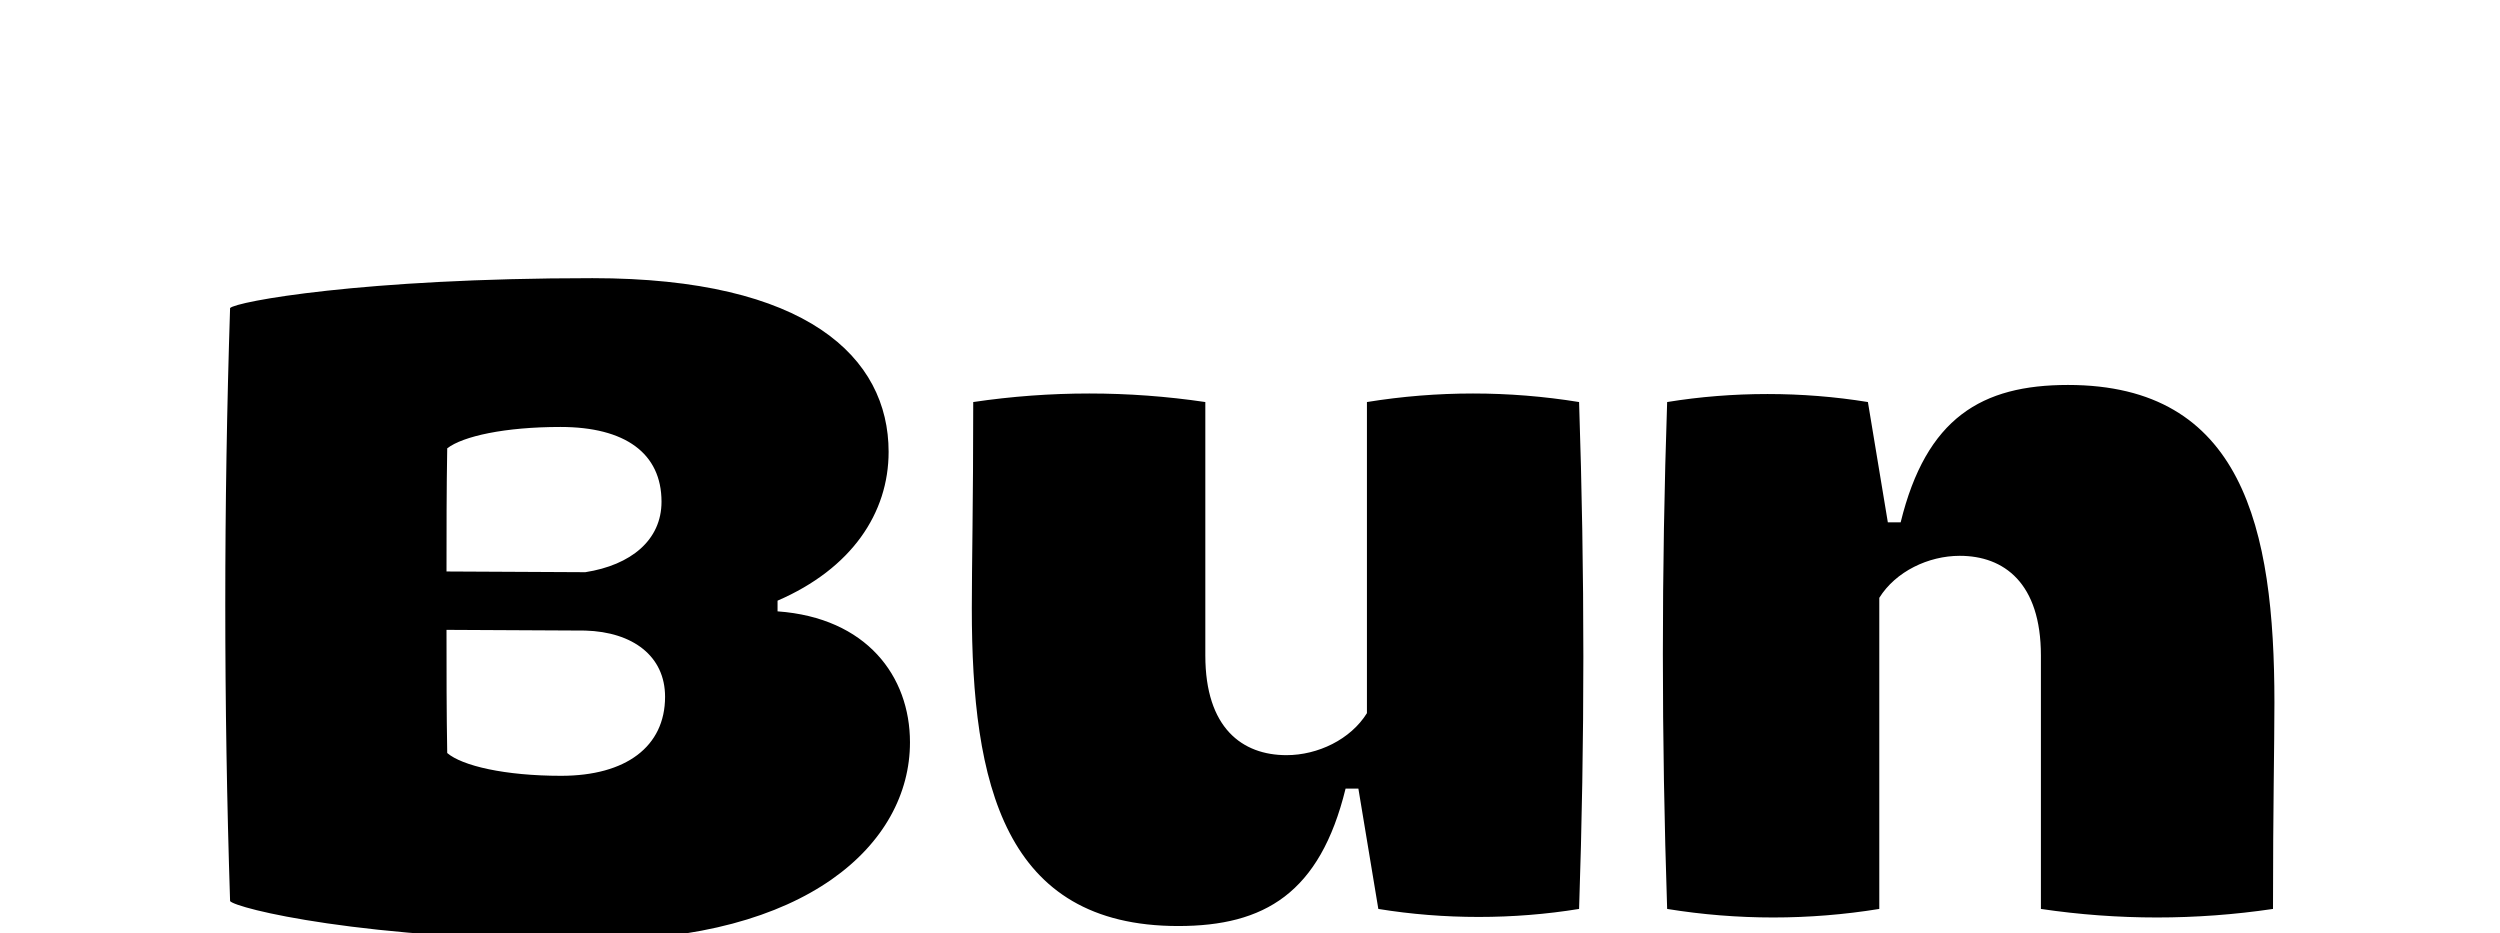
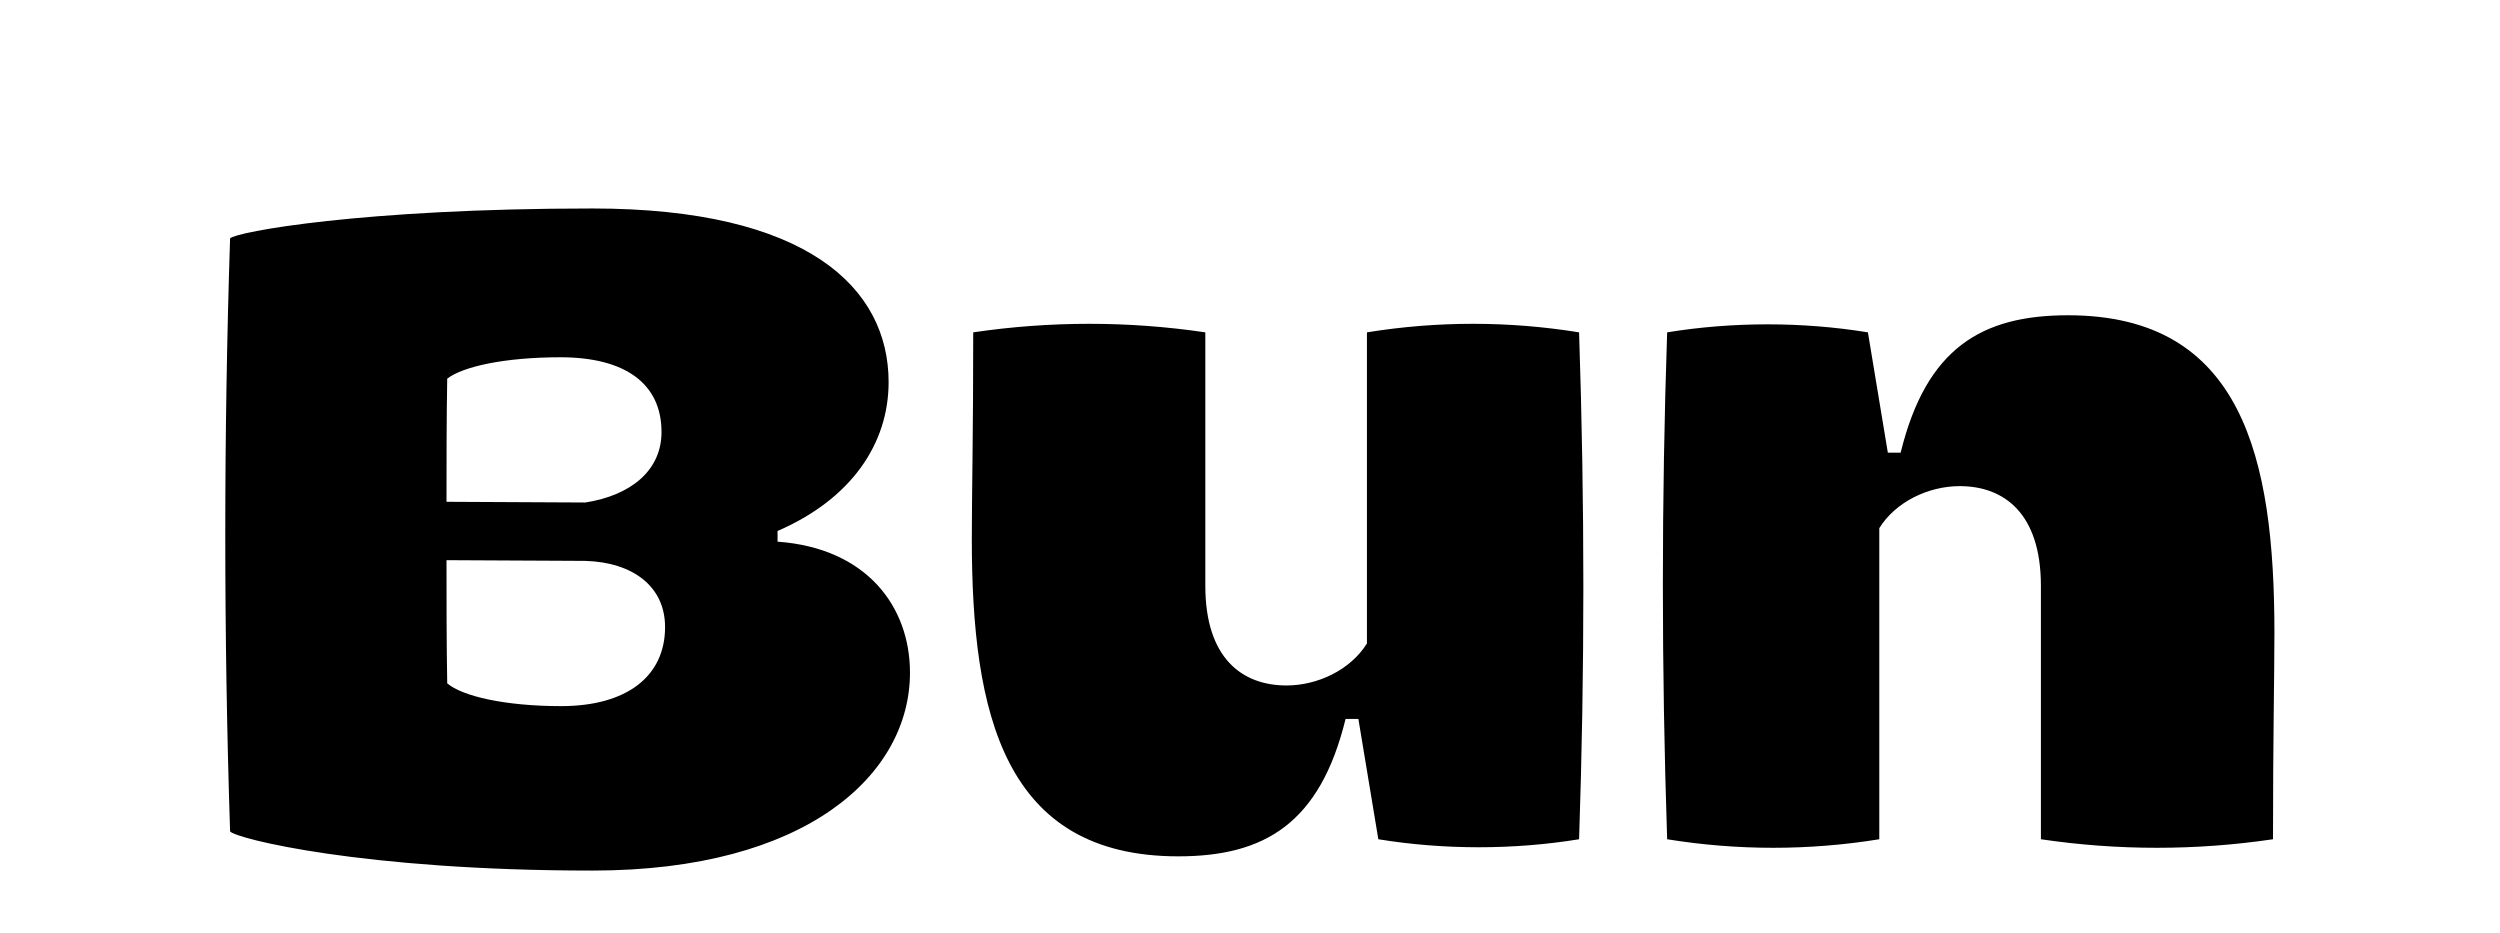
- <svg xmlns="http://www.w3.org/2000/svg" width="287" height="107" style="transform: translateY(10px);">
+ <svg xmlns="http://www.w3.org/2000/svg" width="287" height="107" style="transform: translateY(2px);">
  <g clip-path="url(#a)">
    <path d="M68.014 97.942c-26.4 0-40.947-3.678-41.6-4.495a1050.447 1050.447 0 0 1 0-68.081c.653-.735 15.12-3.433 41.6-3.433 24.6 0 33.999 9.072 33.999 19.943 0 7.028-4.25 13.403-12.75 17.081v1.226c10.217.736 15.202 7.437 15.202 15.038 0 11.688-11.85 22.721-36.451 22.721ZM51.259 55.606l15.937.082c5.231-.817 8.746-3.678 8.746-8.091 0-5.558-4.169-8.582-11.606-8.582-6.375 0-11.197 1.062-12.995 2.452-.082 4.659-.082 9.48-.082 14.14Zm13.159 23.457c7.437 0 11.932-3.351 11.932-9.072 0-4.659-3.678-7.438-9.154-7.601l-15.937-.082c0 4.74 0 9.48.082 14.14 1.716 1.47 6.62 2.615 13.077 2.615Zm116.861-42.909c.654 19.86.654 38.74 0 58.192-7.519 1.226-15.528 1.226-23.047 0l-2.289-13.812h-1.471c-2.942 12.014-9.317 15.774-19.207 15.774-20.023 0-23.701-16.346-23.701-36.452 0-5.067.163-12.014.163-23.702a90.967 90.967 0 0 1 26.644 0V65.25c0 8.337 4.25 11.442 9.317 11.442 3.596 0 7.356-1.798 9.236-4.822V36.154a76.09 76.09 0 0 1 24.355 0Zm10.109 58.192c-.654-19.86-.654-38.74 0-58.192 7.519-1.226 15.528-1.226 23.048 0l2.288 13.813h1.471c2.942-12.014 9.317-15.774 19.207-15.774 20.024 0 23.701 16.346 23.701 36.451 0 5.068-.163 12.015-.163 23.702a90.974 90.974 0 0 1-26.644 0V65.25c0-8.336-4.25-11.442-9.317-11.442-3.596 0-7.356 1.798-9.236 4.822v35.716a76.095 76.095 0 0 1-24.355 0Z" />
  </g>
  <defs>
    <clipPath id="a">
      <path d="M0 0h287v107H0z" />
    </clipPath>
  </defs>
</svg>
